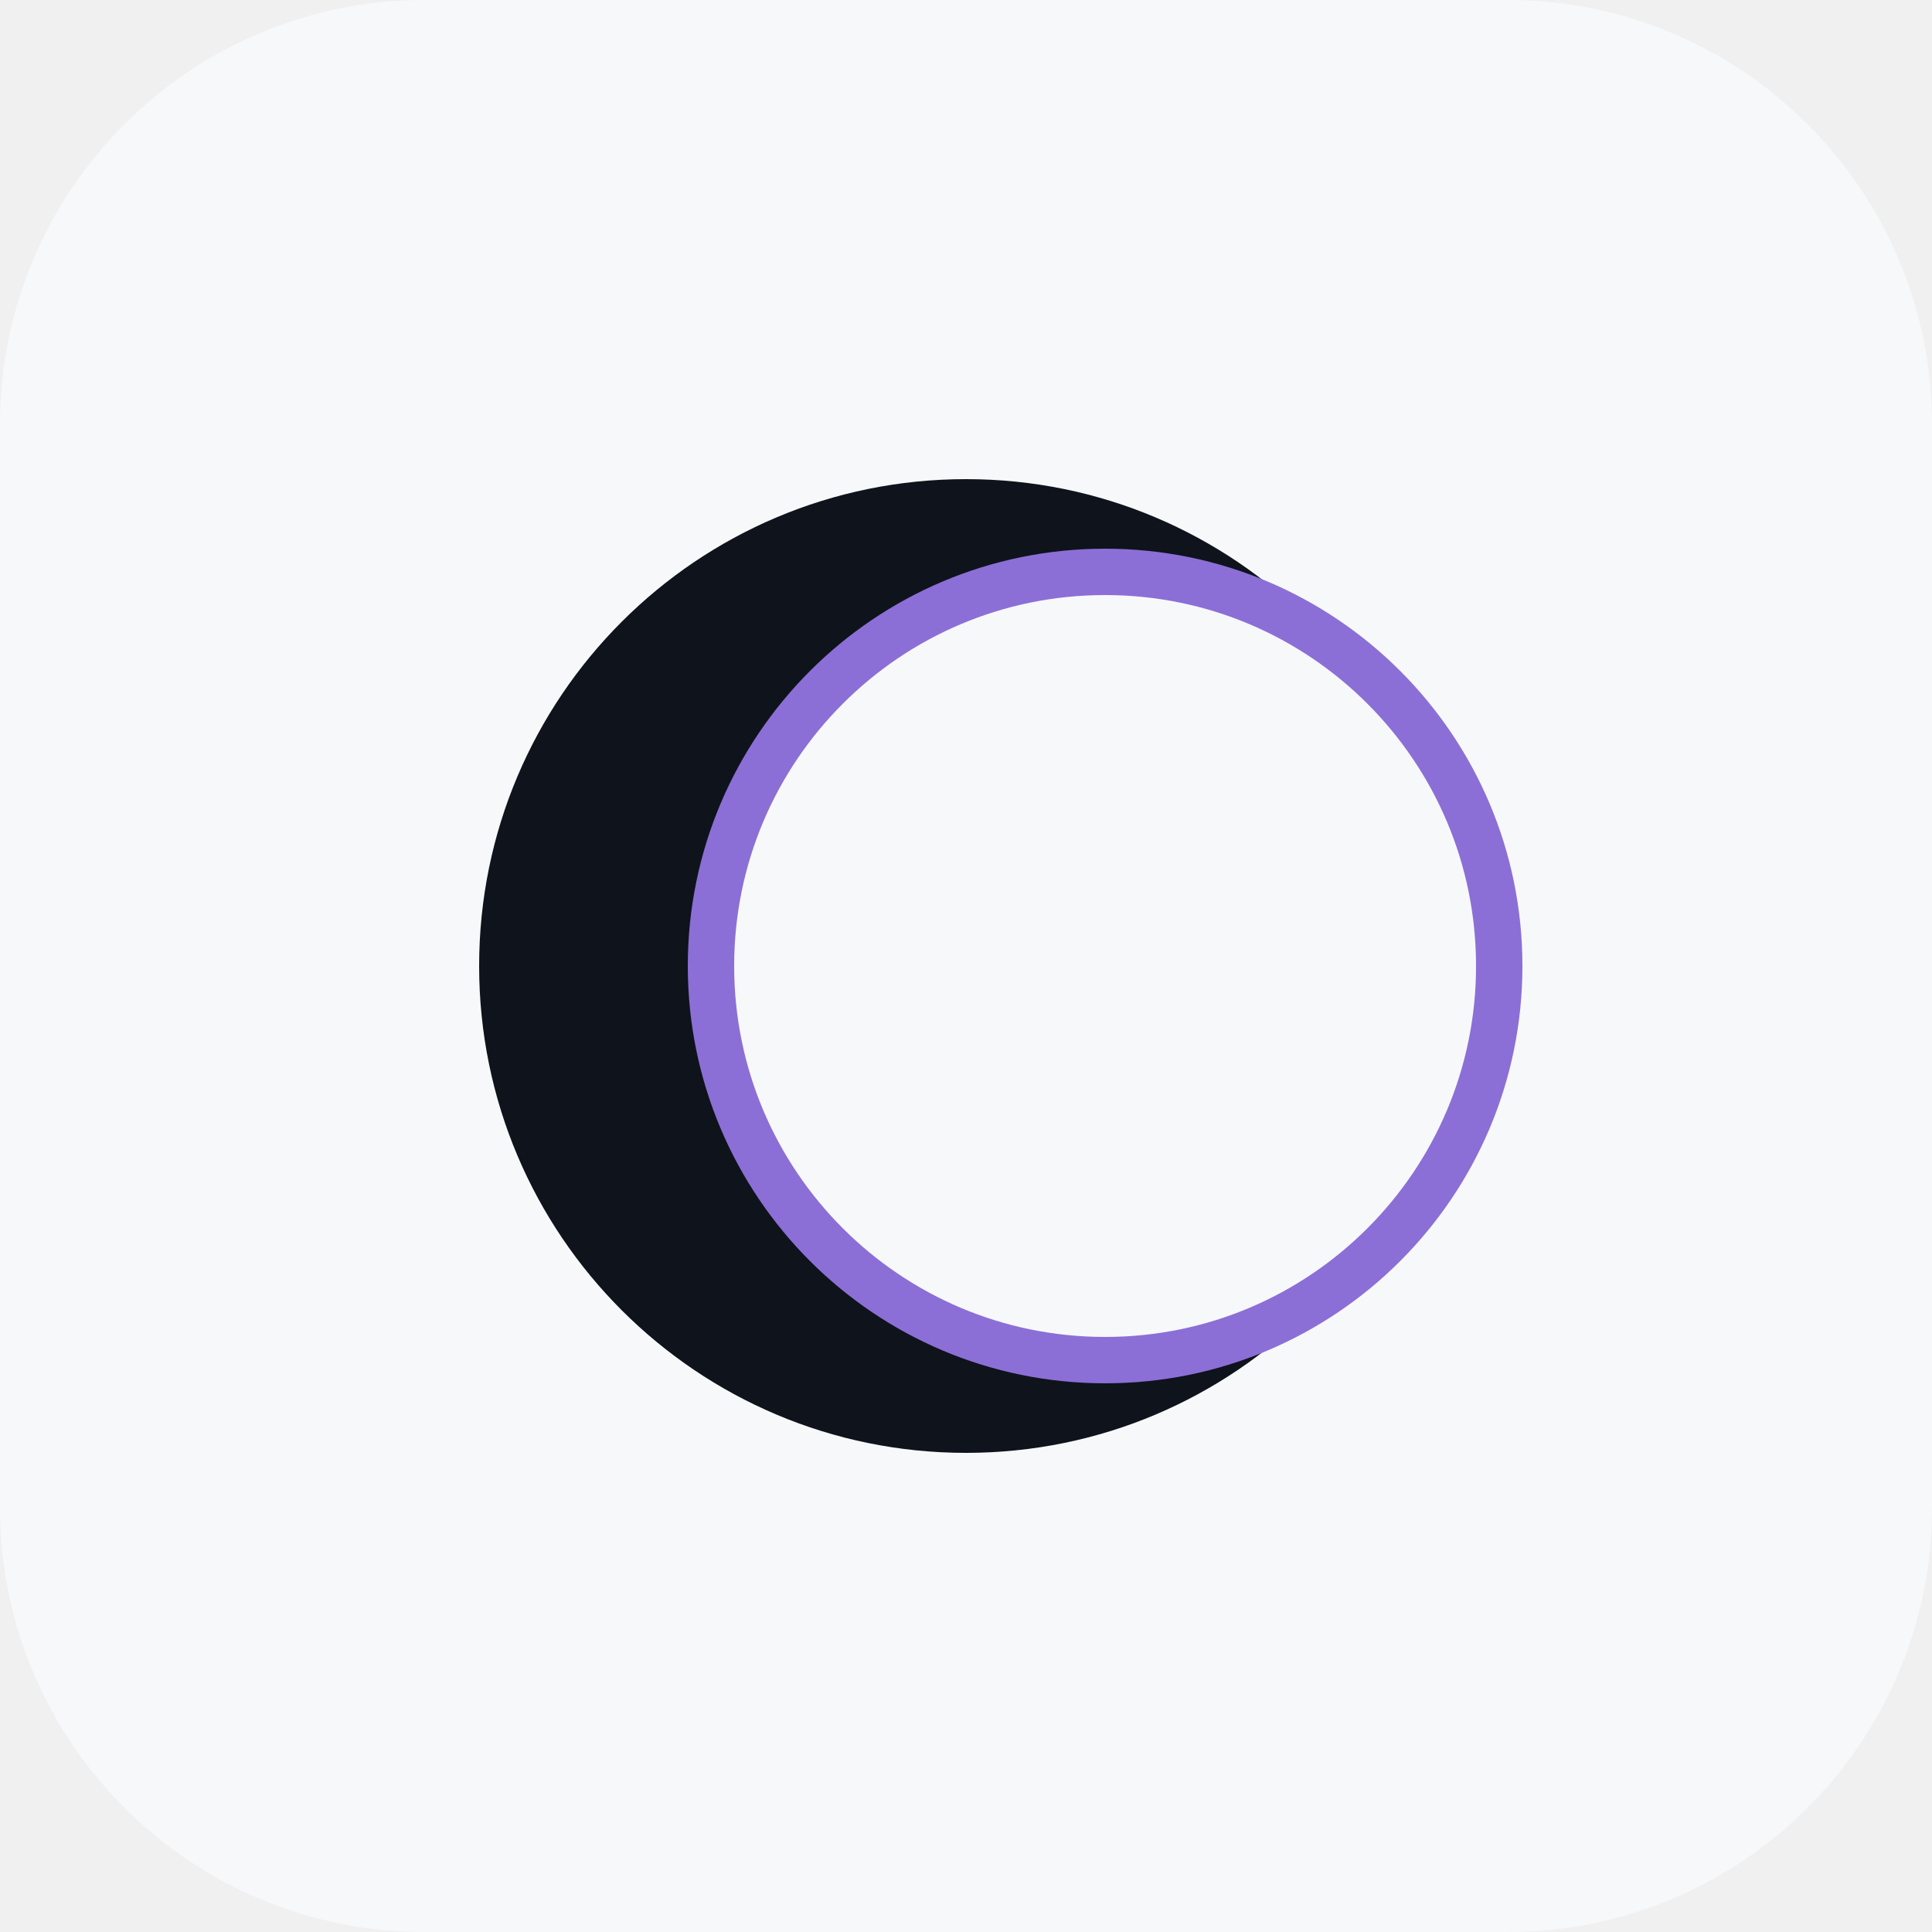
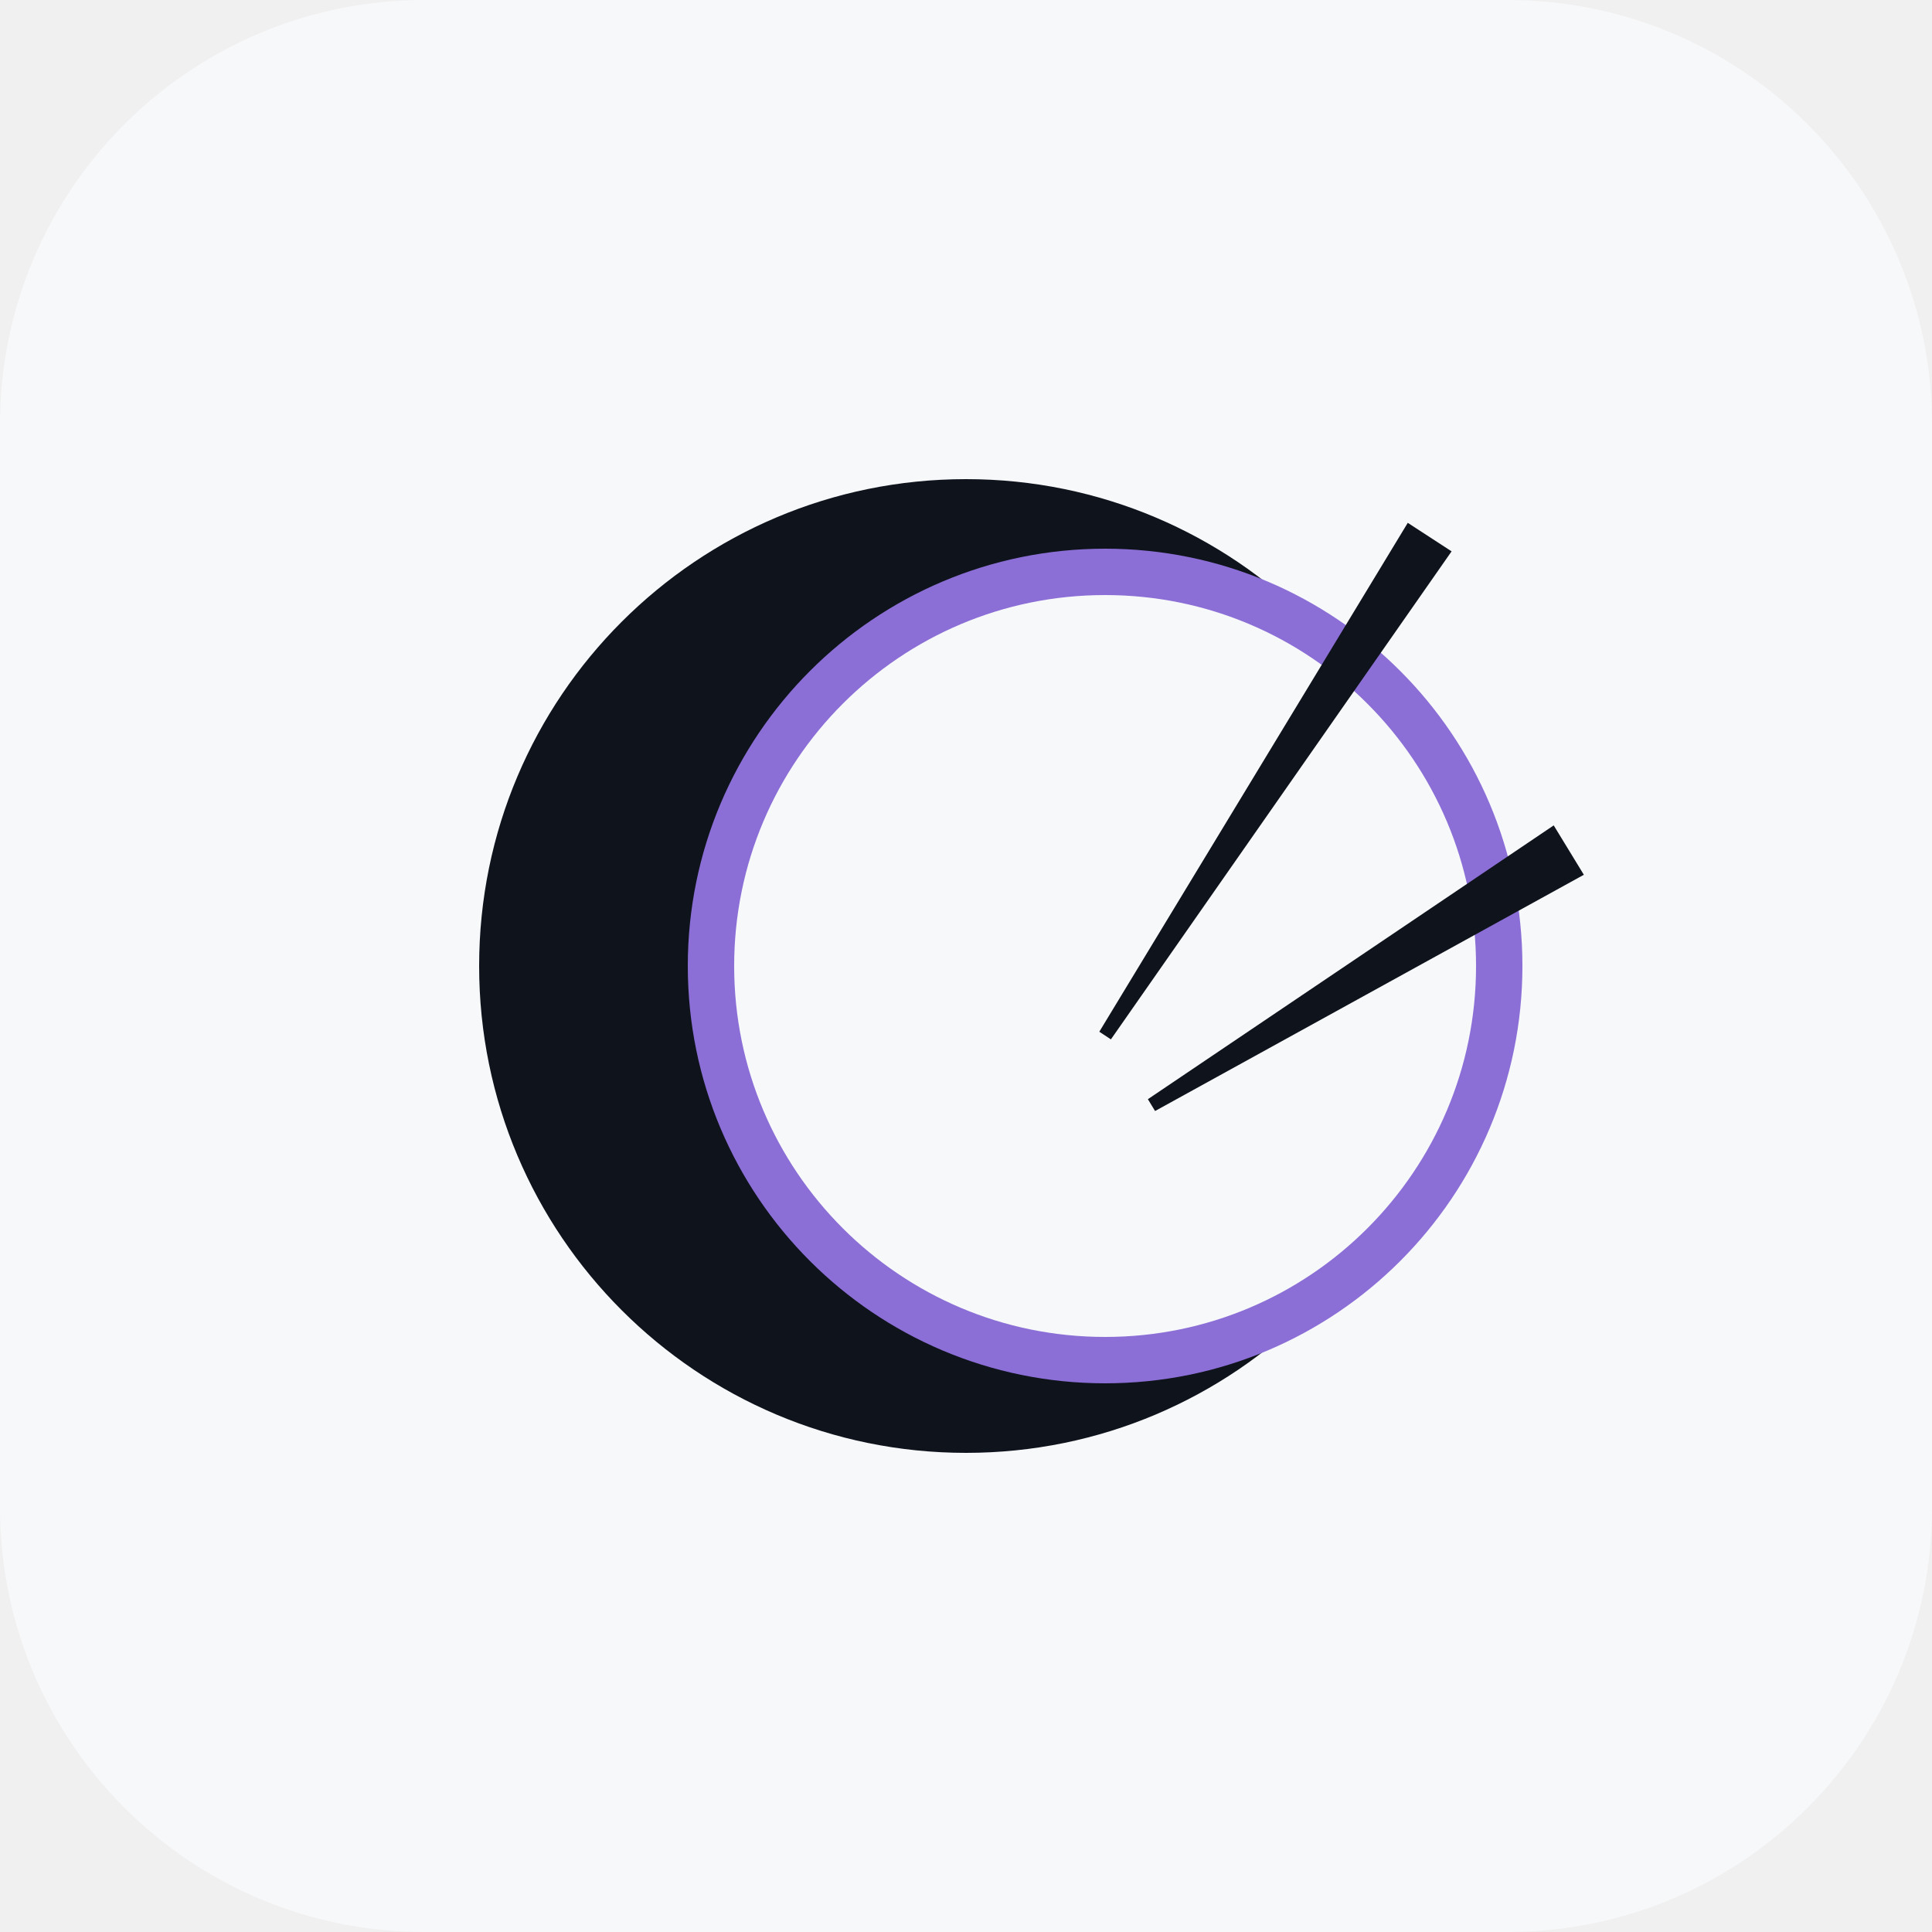
<svg xmlns="http://www.w3.org/2000/svg" viewBox="0 0 1024 1024" role="img" aria-label="SimpleMealPlan">
  <rect width="1024" height="1024" rx="225" ry="225" fill="#f7f8fa" />
  <g transform="translate(204.8 204.8) scale(6.144)">
    <defs>
      <mask id="smp-app-light">
-         <rect width="100" height="100" fill="#fff" />
+         <rect width="110" height="100" fill="#fff" />
        <circle cx="62" cy="50" r="34" fill="#000" />
      </mask>
    </defs>
    <circle fill="#0f131c" cx="50" cy="50" r="42" mask="url(#smp-app-light)" />
    <circle stroke="#8b6fd6" cx="62" cy="50" r="34" fill="none" stroke-width="4" />
+     <g fill="#0f131c" stroke="none">
+       <polygon points="62.50,56.33 91.89,14.23 88.11,11.77 61.50,55.67" />
+       <polygon points="66.31,62.51 103.30,42.13 100.70,37.87 65.69,61.49" />
+     </g>
  </g>
</svg>
